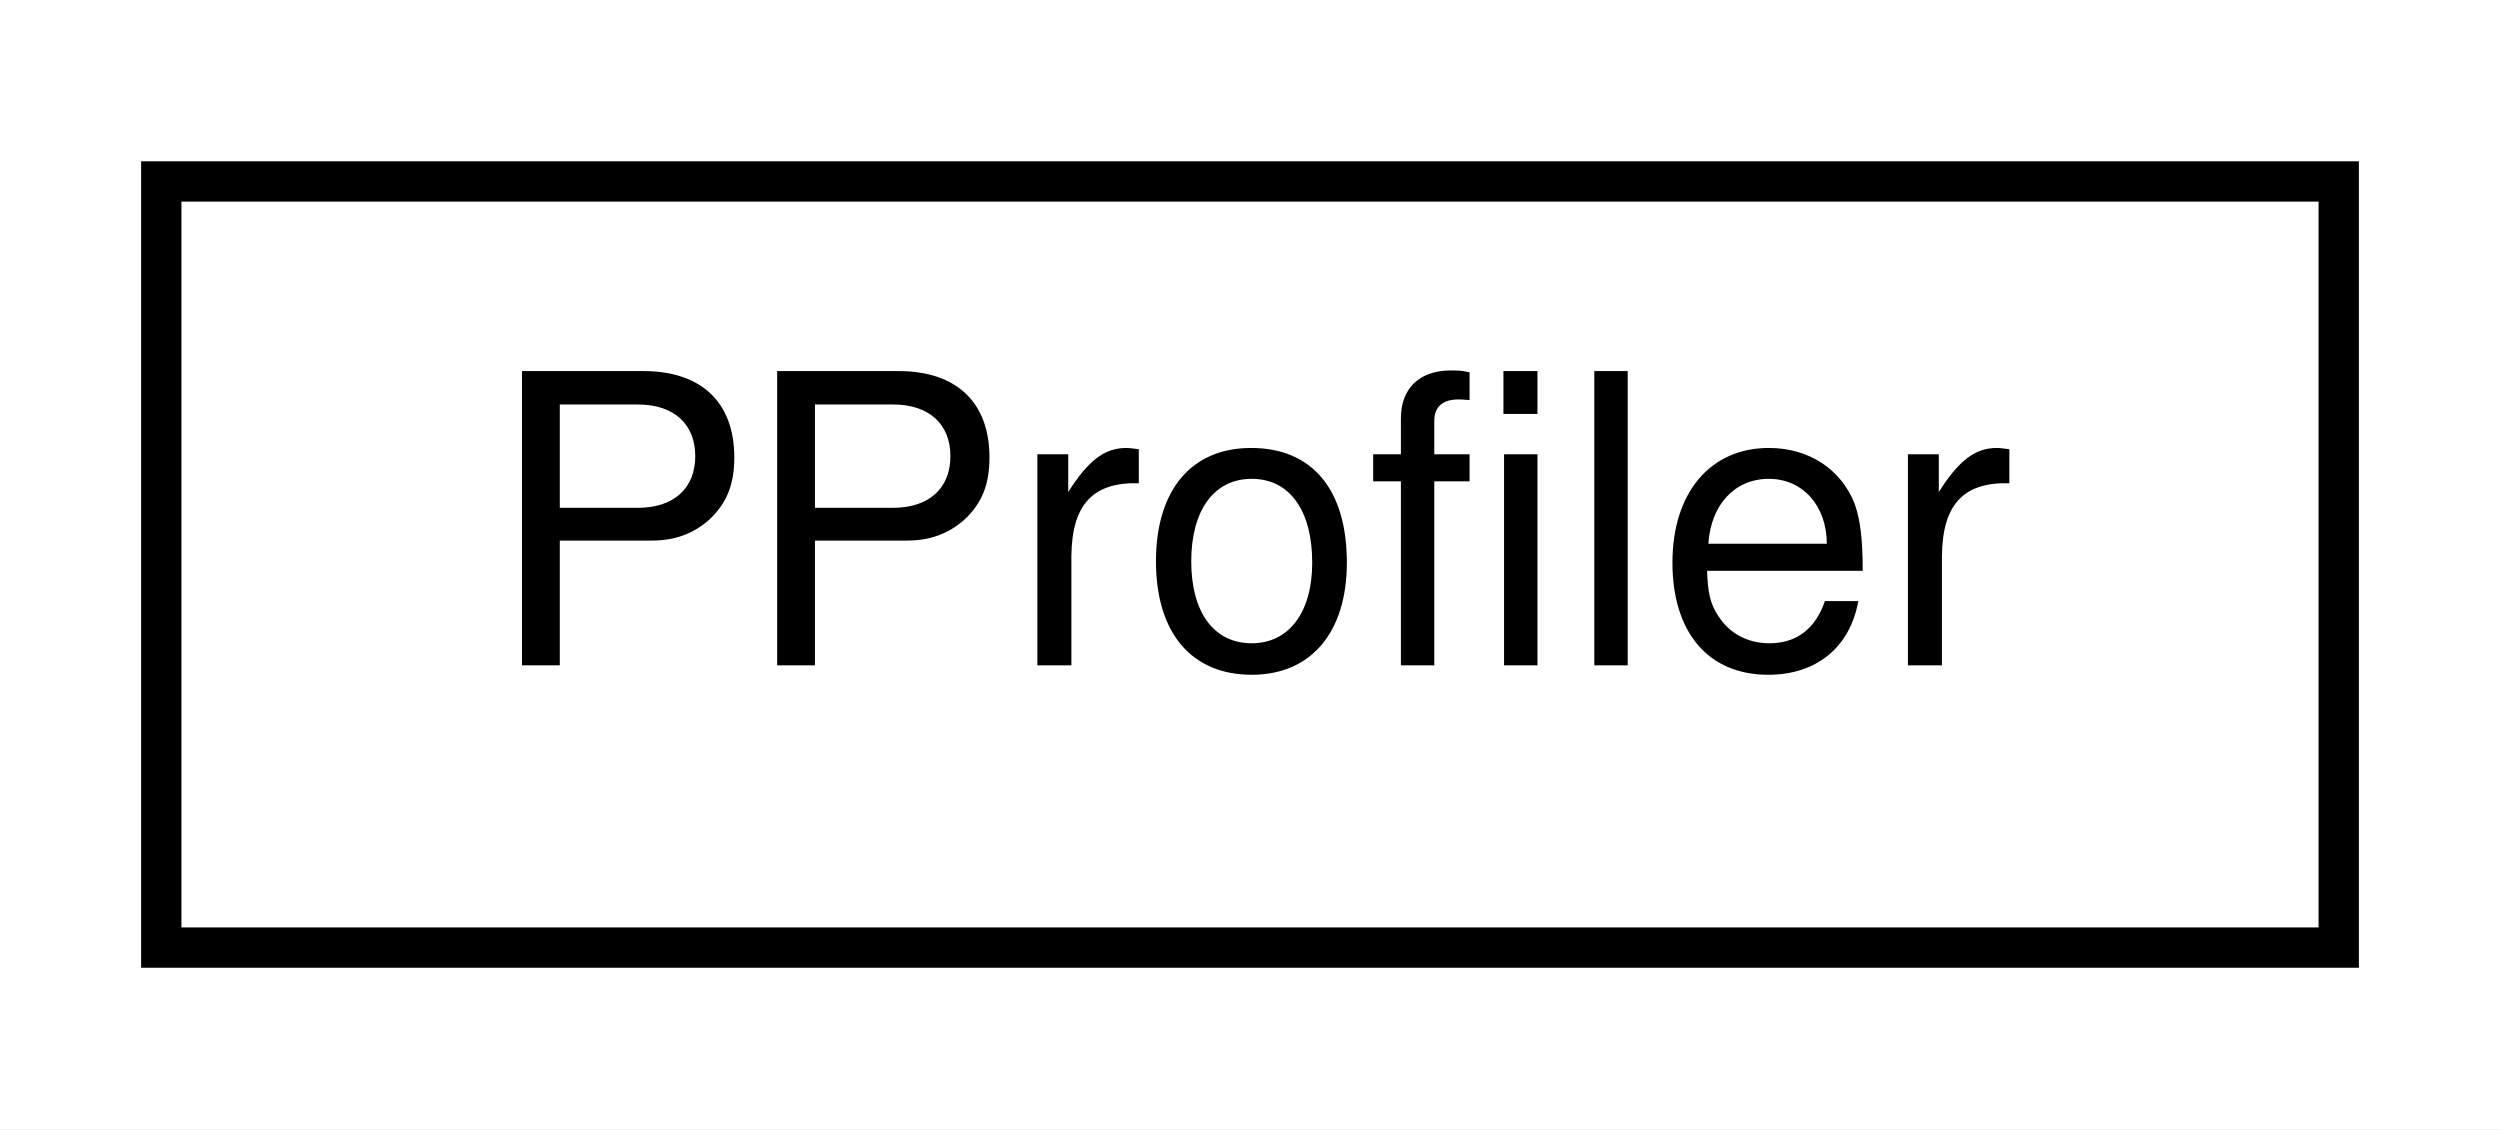
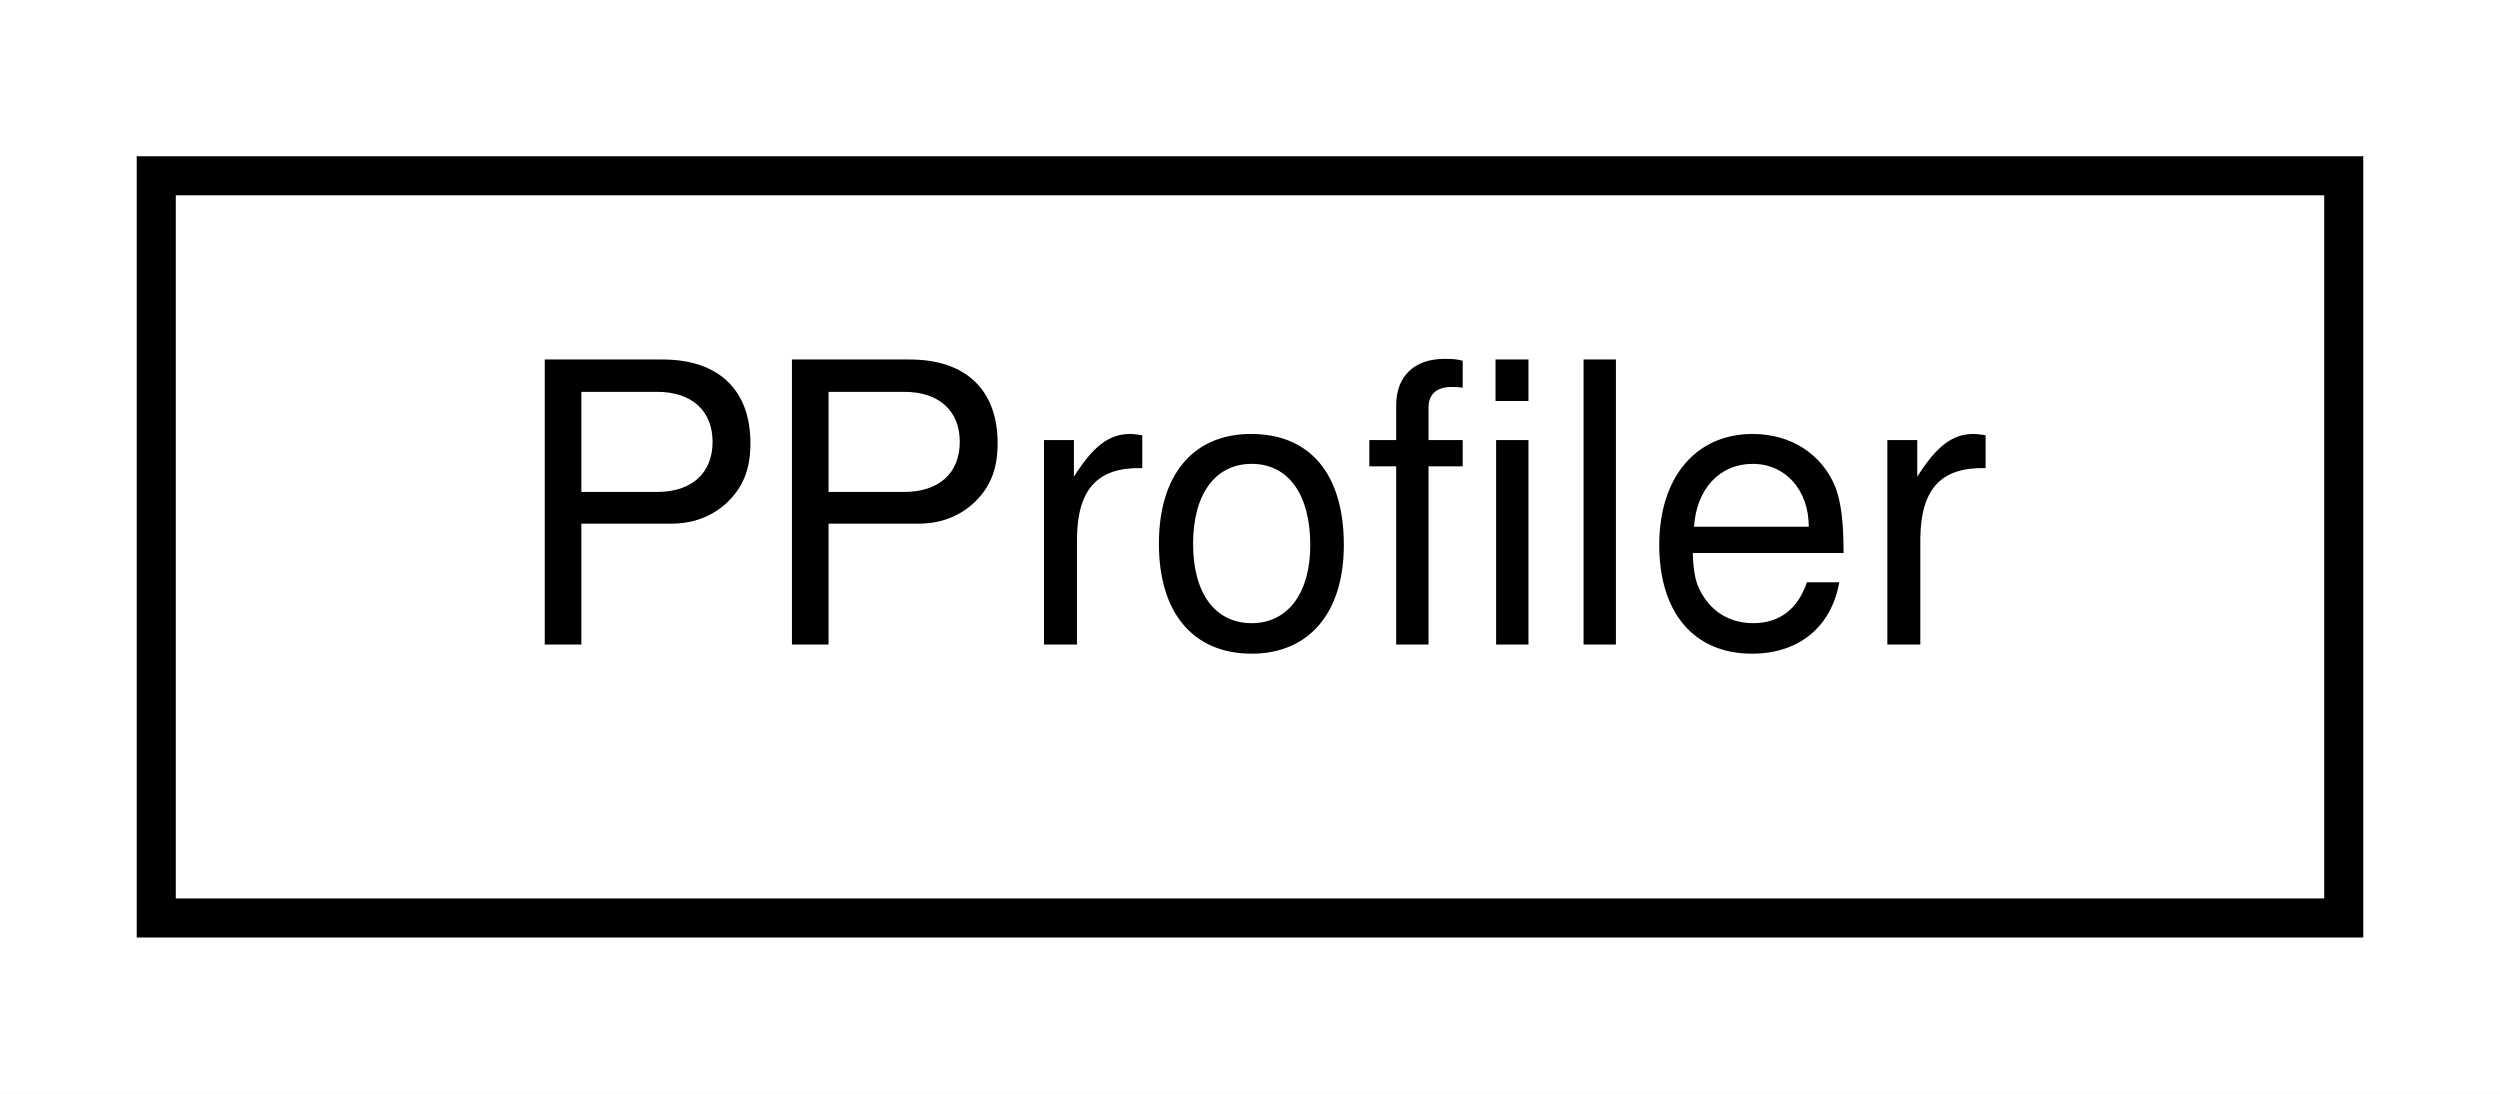
- <svg xmlns="http://www.w3.org/2000/svg" xmlns:xlink="http://www.w3.org/1999/xlink" width="62pt" height="28pt" viewBox="0.00 0.00 62.00 28.00">
+ <svg xmlns="http://www.w3.org/2000/svg" xmlns:xlink="http://www.w3.org/1999/xlink" width="64pt" height="28pt" viewBox="0.00 0.00 64.00 28.00">
  <g id="graph0" class="graph" transform="scale(1 1) rotate(0) translate(4 24)">
-     <polygon fill="white" stroke="none" points="-4,4 -4,-24 58,-24 58,4 -4,4" />
+     <polygon fill="white" stroke="none" points="-4,4 -4,-24 60,-24 60,4 -4,4" />
    <g id="node1" class="node">
      <g id="a_node1">
        <a xlink:href="class_p_profiler.html" target="_top" xlink:title="PProfiler">
-           <polygon fill="white" stroke="black" points="0,-0.5 0,-19.5 54,-19.5 54,-0.5 0,-0.5" />
-           <text text-anchor="middle" x="27" y="-7.5" font-family="Helvetica,sans-Serif" font-size="10.00">PProfiler</text>
+           <polygon fill="white" stroke="black" points="-3.55271e-15,-0.5 -3.55271e-15,-19.5 56,-19.5 56,-0.5 -3.55271e-15,-0.5" />
+           <text text-anchor="middle" x="28" y="-7.5" font-family="Helvetica,sans-Serif" font-size="10.00">PProfiler</text>
        </a>
      </g>
    </g>
  </g>
</svg>
